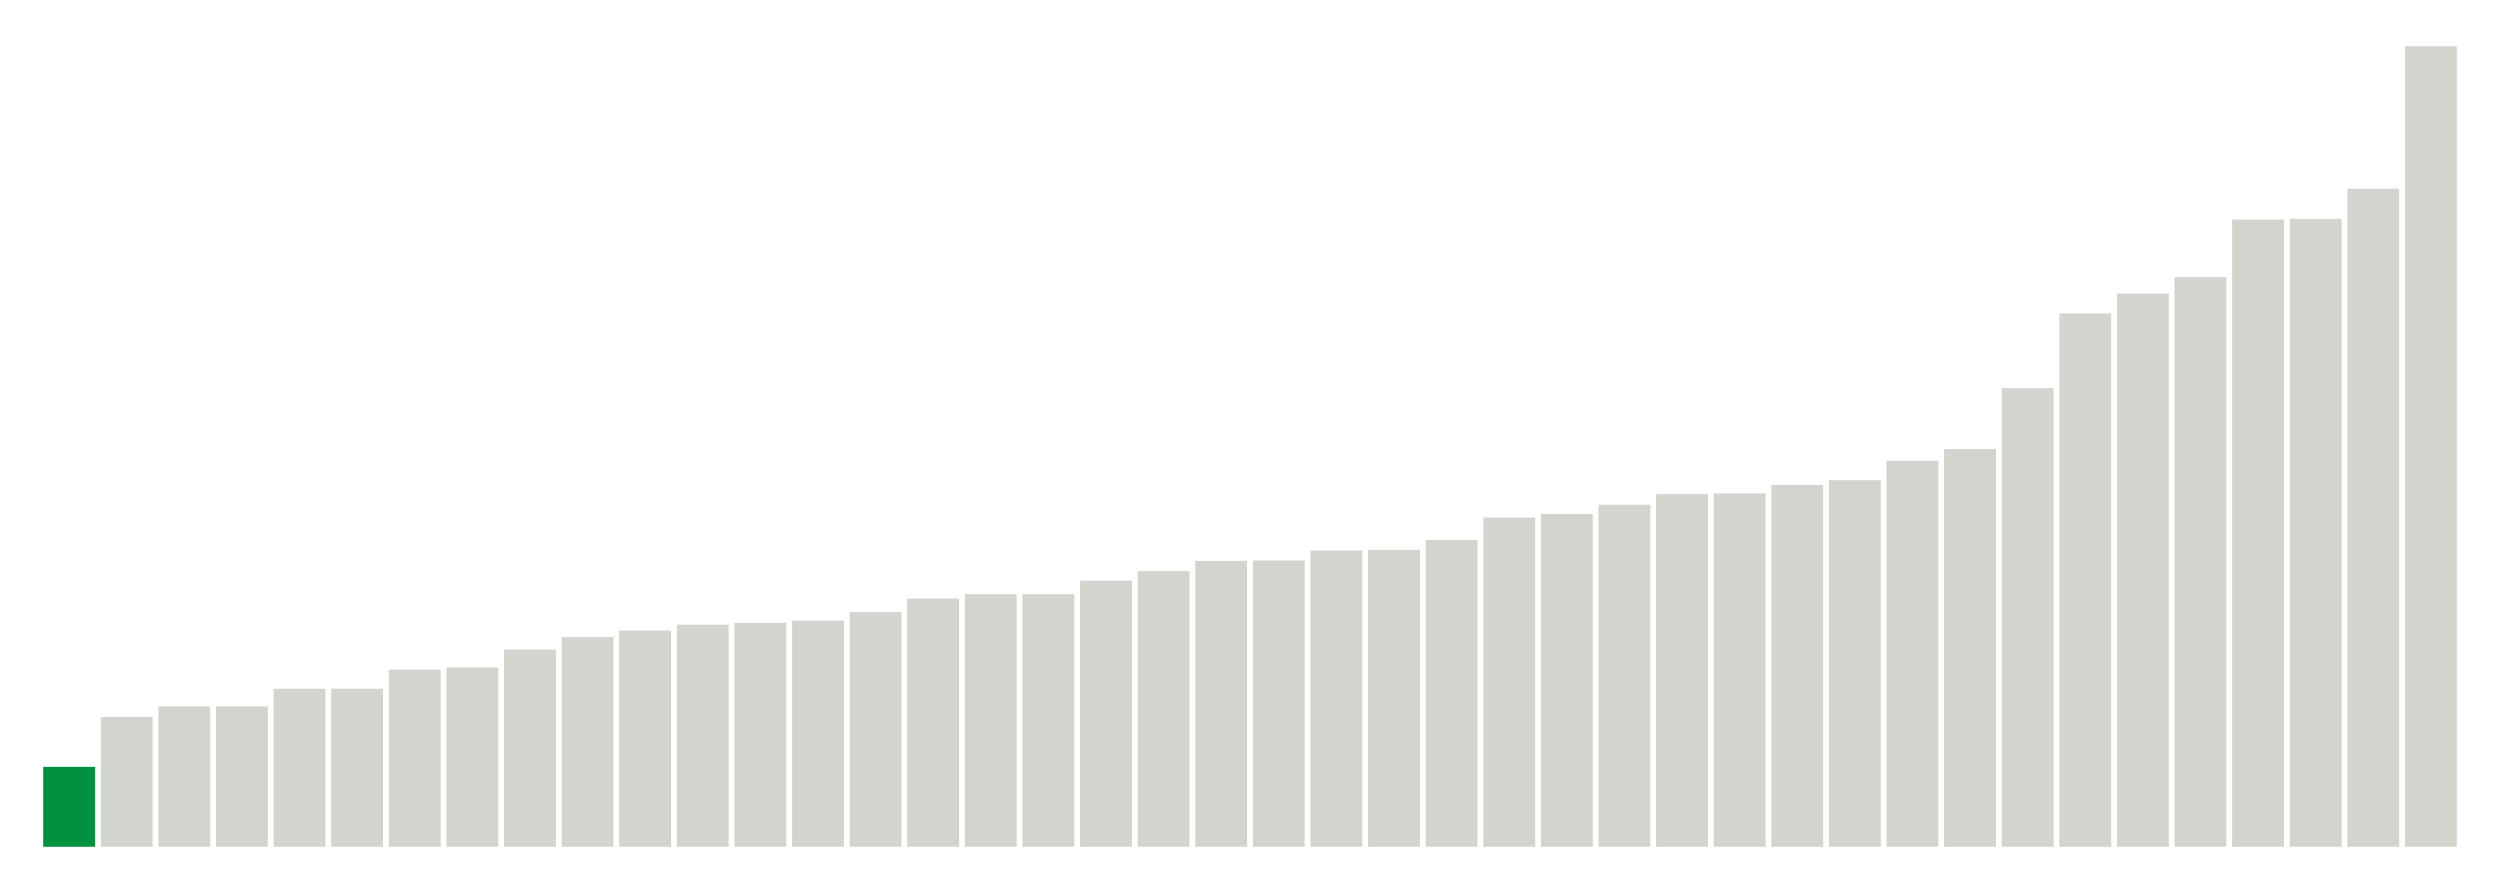
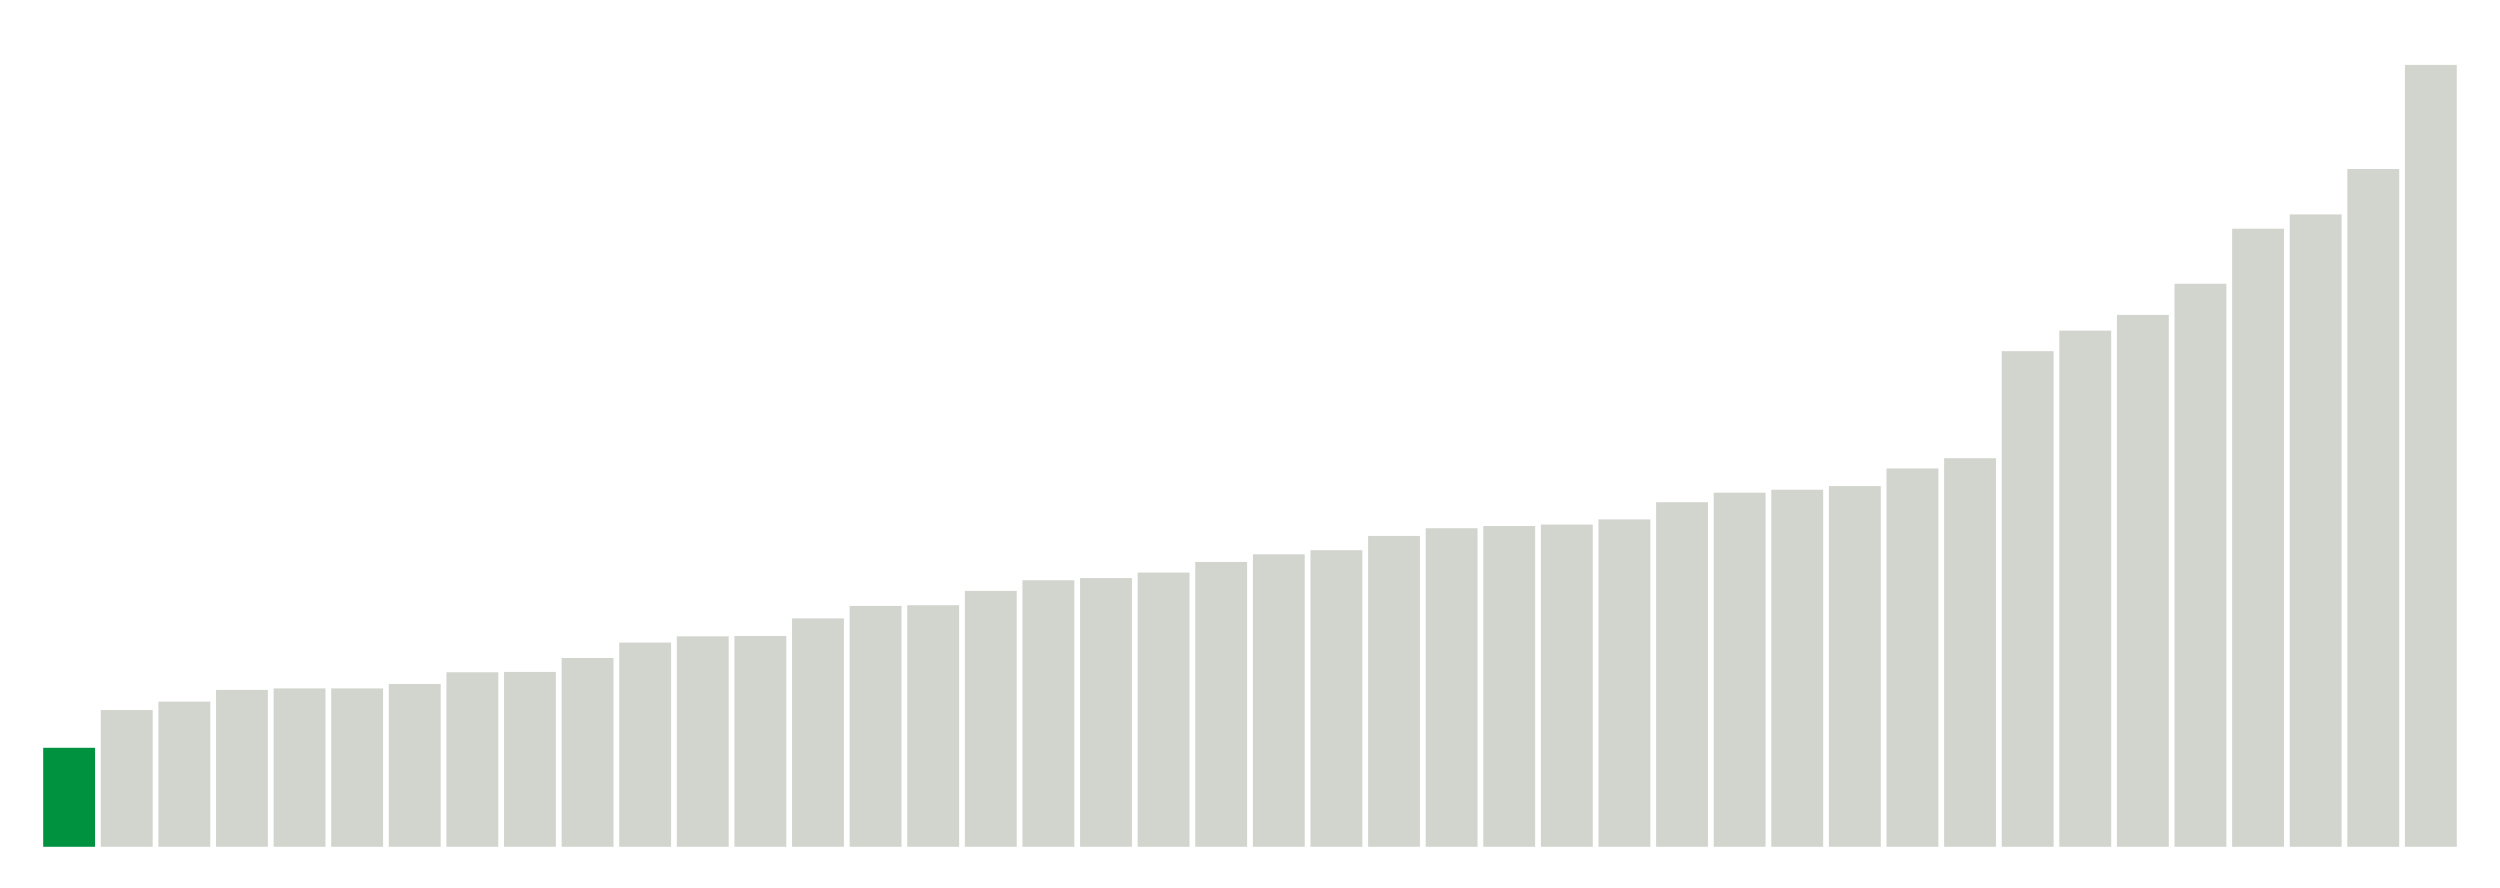
<svg xmlns="http://www.w3.org/2000/svg" version="1.1" class="marks" width="310" height="110">
  <g fill="none" stroke-miterlimit="10" transform="translate(5,5)">
    <g class="mark-group role-frame root" role="graphics-object" aria-roledescription="group mark container">
      <g transform="translate(0,0)">
        <path class="background" aria-hidden="true" d="M0,0h300v100h-300Z" stroke="#ddd" stroke-width="0" />
        <g>
          <g class="mark-rect role-mark marks" role="graphics-symbol" aria-roledescription="rect mark container">
-             <path d="M0.357,90.091h6.429v9.909h-6.429Z" fill="#00923E" />
-             <path d="M7.5,83.909h6.429v16.091h-6.429Z" fill="#D2D4CE" />
-             <path d="M14.643,82.591h6.429v17.409h-6.429Z" fill="#D2D4CE" />
-             <path d="M21.786,82.591h6.429v17.409h-6.429Z" fill="#D2D4CE" />
-             <path d="M28.929,80.409h6.429v19.591h-6.429Z" fill="#D2D4CE" />
-             <path d="M36.071,80.409h6.429v19.591h-6.429Z" fill="#D2D4CE" />
-             <path d="M43.214,78.045h6.429v21.955h-6.429Z" fill="#D2D4CE" />
-             <path d="M50.357,77.773h6.429v22.227h-6.429Z" fill="#D2D4CE" />
-             <path d="M57.5,75.545h6.429v24.455h-6.429Z" fill="#D2D4CE" />
-             <path d="M64.643,74h6.429v26h-6.429Z" fill="#D2D4CE" />
-             <path d="M71.786,73.182h6.429v26.818h-6.429Z" fill="#D2D4CE" />
-             <path d="M78.929,72.455h6.429v27.545h-6.429Z" fill="#D2D4CE" />
-             <path d="M86.071,72.227h6.429v27.773h-6.429Z" fill="#D2D4CE" />
-             <path d="M93.214,71.955h6.429v28.045h-6.429Z" fill="#D2D4CE" />
-             <path d="M100.357,70.909h6.429v29.091h-6.429Z" fill="#D2D4CE" />
-             <path d="M107.5,69.227h6.429v30.773h-6.429Z" fill="#D2D4CE" />
-             <path d="M114.643,68.682h6.429v31.318h-6.429Z" fill="#D2D4CE" />
-             <path d="M121.786,68.682h6.429v31.318h-6.429Z" fill="#D2D4CE" />
-             <path d="M128.929,67h6.429v33h-6.429Z" fill="#D2D4CE" />
-             <path d="M136.071,65.818h6.429v34.182h-6.429Z" fill="#D2D4CE" />
-             <path d="M143.214,64.545h6.429v35.455h-6.429Z" fill="#D2D4CE" />
-             <path d="M150.357,64.5h6.429v35.5h-6.429Z" fill="#D2D4CE" />
-             <path d="M157.5,63.273h6.429v36.727h-6.429Z" fill="#D2D4CE" />
-             <path d="M164.643,63.182h6.429v36.818h-6.429Z" fill="#D2D4CE" />
-             <path d="M171.786,61.955h6.429v38.045h-6.429Z" fill="#D2D4CE" />
-             <path d="M178.929,59.182h6.429v40.818h-6.429Z" fill="#D2D4CE" />
-             <path d="M186.071,58.727h6.429v41.273h-6.429Z" fill="#D2D4CE" />
-             <path d="M193.214,57.591h6.429v42.409h-6.429Z" fill="#D2D4CE" />
-             <path d="M200.357,56.273h6.429v43.727h-6.429Z" fill="#D2D4CE" />
-             <path d="M207.5,56.182h6.429v43.818h-6.429Z" fill="#D2D4CE" />
-             <path d="M214.643,55.136h6.429v44.864h-6.429Z" fill="#D2D4CE" />
-             <path d="M221.786,54.545h6.429v45.455h-6.429Z" fill="#D2D4CE" />
-             <path d="M228.929,52.136h6.429v47.864h-6.429Z" fill="#D2D4CE" />
-             <path d="M236.071,50.682h6.429v49.318h-6.429Z" fill="#D2D4CE" />
-             <path d="M243.214,43.136h6.429v56.864h-6.429Z" fill="#D2D4CE" />
-             <path d="M250.357,33.864h6.429v66.136h-6.429Z" fill="#D2D4CE" />
-             <path d="M257.5,31.409h6.429v68.591h-6.429Z" fill="#D2D4CE" />
-             <path d="M264.643,29.364h6.429v70.636h-6.429Z" fill="#D2D4CE" />
-             <path d="M271.786,22.227h6.429v77.773h-6.429Z" fill="#D2D4CE" />
-             <path d="M278.929,22.136h6.429v77.864h-6.429Z" fill="#D2D4CE" />
-             <path d="M286.071,18.409h6.429v81.591h-6.429Z" fill="#D2D4CE" />
-             <path d="M293.214,0.727h6.429v99.273h-6.429Z" fill="#D2D4CE" />
+             <path d="M0.357,87.727h6.429v12.273h-6.429Z" fill="#00923E" />
+             <path d="M7.5,83.045h6.429v16.955h-6.429Z" fill="#D2D4CE" />
+             <path d="M14.643,82h6.429v18h-6.429Z" fill="#D2D4CE" />
+             <path d="M21.786,80.545h6.429v19.455h-6.429Z" fill="#D2D4CE" />
+             <path d="M28.929,80.364h6.429v19.636h-6.429Z" fill="#D2D4CE" />
+             <path d="M36.071,80.364h6.429v19.636h-6.429Z" fill="#D2D4CE" />
+             <path d="M43.214,79.818h6.429v20.182h-6.429Z" fill="#D2D4CE" />
+             <path d="M50.357,78.364h6.429v21.636h-6.429Z" fill="#D2D4CE" />
+             <path d="M57.5,78.318h6.429v21.682h-6.429Z" fill="#D2D4CE" />
+             <path d="M64.643,76.591h6.429v23.409h-6.429Z" fill="#D2D4CE" />
+             <path d="M71.786,74.682h6.429v25.318h-6.429Z" fill="#D2D4CE" />
+             <path d="M78.929,73.909h6.429v26.091h-6.429Z" fill="#D2D4CE" />
+             <path d="M86.071,73.864h6.429v26.136h-6.429Z" fill="#D2D4CE" />
+             <path d="M93.214,71.682h6.429v28.318h-6.429Z" fill="#D2D4CE" />
+             <path d="M100.357,70.136h6.429v29.864h-6.429Z" fill="#D2D4CE" />
+             <path d="M107.5,70.045h6.429v29.955h-6.429Z" fill="#D2D4CE" />
+             <path d="M114.643,68.273h6.429v31.727h-6.429Z" fill="#D2D4CE" />
+             <path d="M121.786,66.955h6.429v33.045h-6.429Z" fill="#D2D4CE" />
+             <path d="M128.929,66.682h6.429v33.318h-6.429Z" fill="#D2D4CE" />
+             <path d="M136.071,66h6.429v34h-6.429Z" fill="#D2D4CE" />
+             <path d="M143.214,64.682h6.429v35.318h-6.429Z" fill="#D2D4CE" />
+             <path d="M150.357,63.727h6.429v36.273h-6.429Z" fill="#D2D4CE" />
+             <path d="M157.5,63.227h6.429v36.773h-6.429Z" fill="#D2D4CE" />
+             <path d="M164.643,61.455h6.429v38.545h-6.429Z" fill="#D2D4CE" />
+             <path d="M171.786,60.5h6.429v39.5h-6.429Z" fill="#D2D4CE" />
+             <path d="M178.929,60.227h6.429v39.773h-6.429Z" fill="#D2D4CE" />
+             <path d="M186.071,60.045h6.429v39.955h-6.429Z" fill="#D2D4CE" />
+             <path d="M193.214,59.409h6.429v40.591h-6.429Z" fill="#D2D4CE" />
+             <path d="M200.357,57.273h6.429v42.727h-6.429Z" fill="#D2D4CE" />
+             <path d="M207.5,56.091h6.429v43.909h-6.429Z" fill="#D2D4CE" />
+             <path d="M214.643,55.727h6.429v44.273h-6.429Z" fill="#D2D4CE" />
+             <path d="M221.786,55.273h6.429v44.727h-6.429Z" fill="#D2D4CE" />
+             <path d="M228.929,53.091h6.429v46.909h-6.429Z" fill="#D2D4CE" />
+             <path d="M236.071,51.818h6.429v48.182h-6.429Z" fill="#D2D4CE" />
+             <path d="M243.214,38.545h6.429v61.455h-6.429Z" fill="#D2D4CE" />
+             <path d="M250.357,36h6.429v64h-6.429Z" fill="#D2D4CE" />
+             <path d="M257.5,34.045h6.429v65.955h-6.429Z" fill="#D2D4CE" />
+             <path d="M264.643,30.182h6.429v69.818h-6.429Z" fill="#D2D4CE" />
+             <path d="M271.786,23.364h6.429v76.636h-6.429Z" fill="#D2D4CE" />
+             <path d="M278.929,21.591h6.429v78.409h-6.429Z" fill="#D2D4CE" />
+             <path d="M286.071,15.955h6.429v84.045h-6.429Z" fill="#D2D4CE" />
+             <path d="M293.214,3.045h6.429v96.955h-6.429Z" fill="#D2D4CE" />
          </g>
        </g>
        <path class="foreground" aria-hidden="true" d="" display="none" />
      </g>
    </g>
  </g>
</svg>
